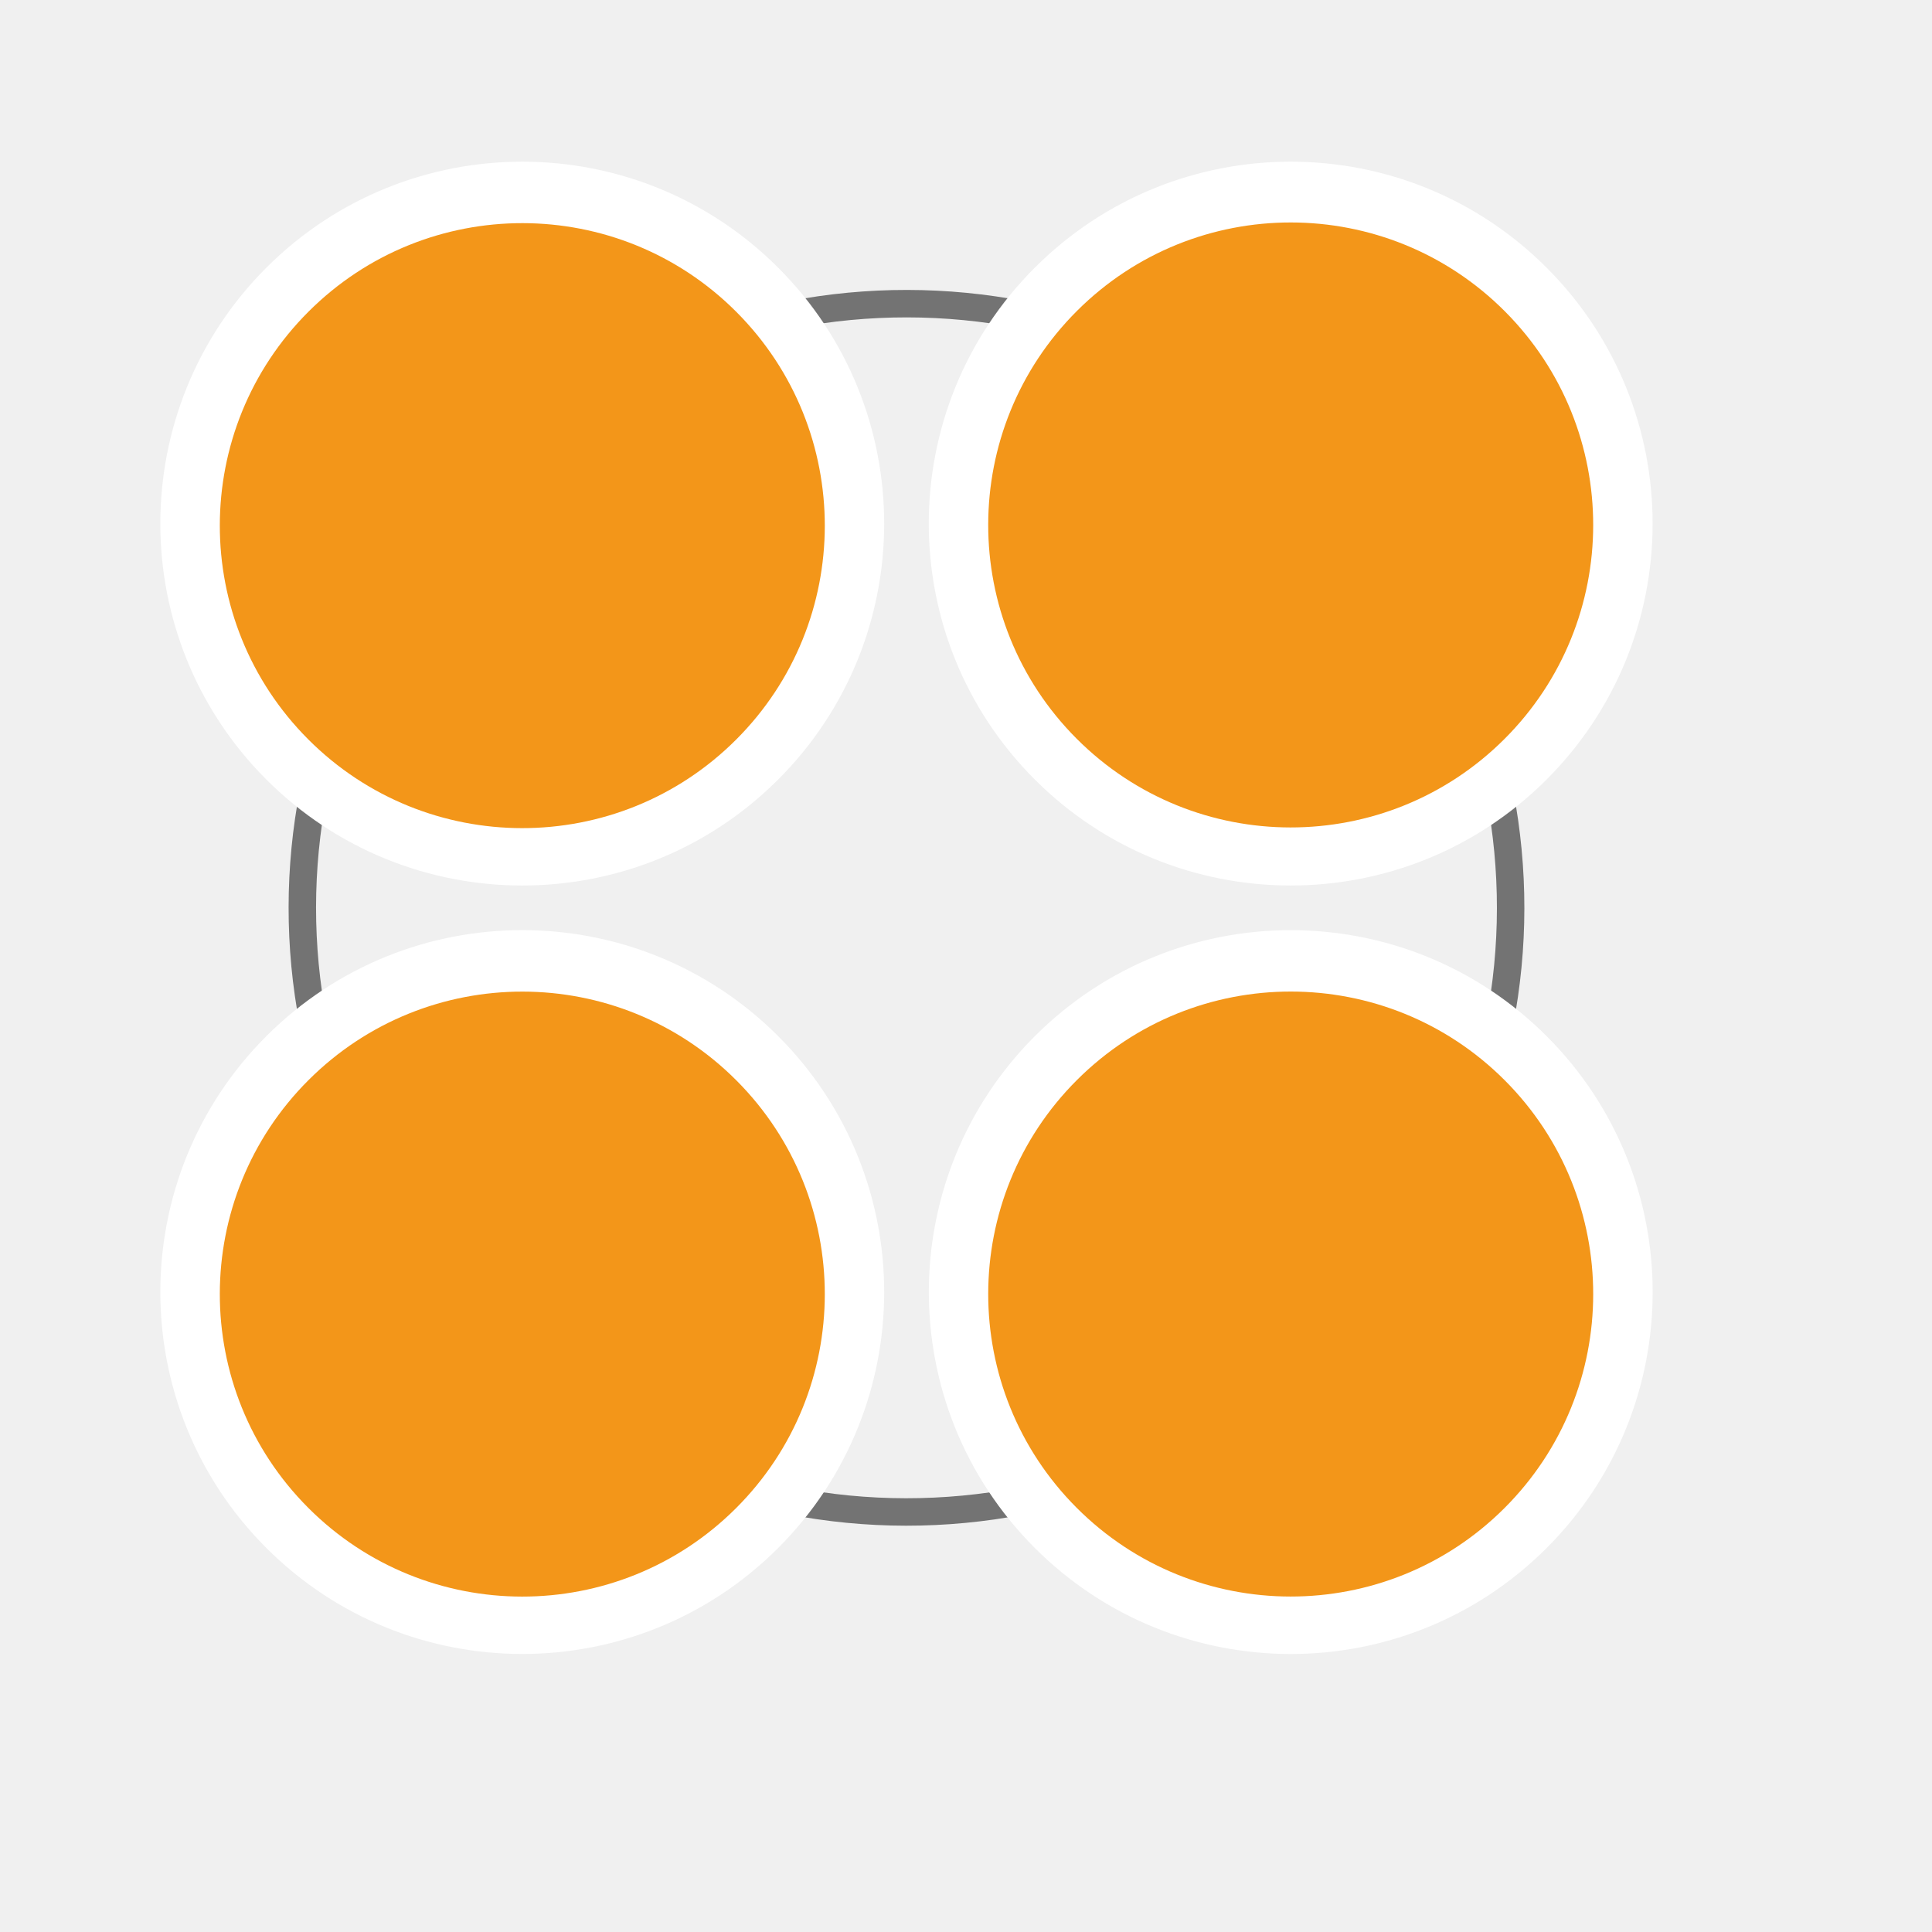
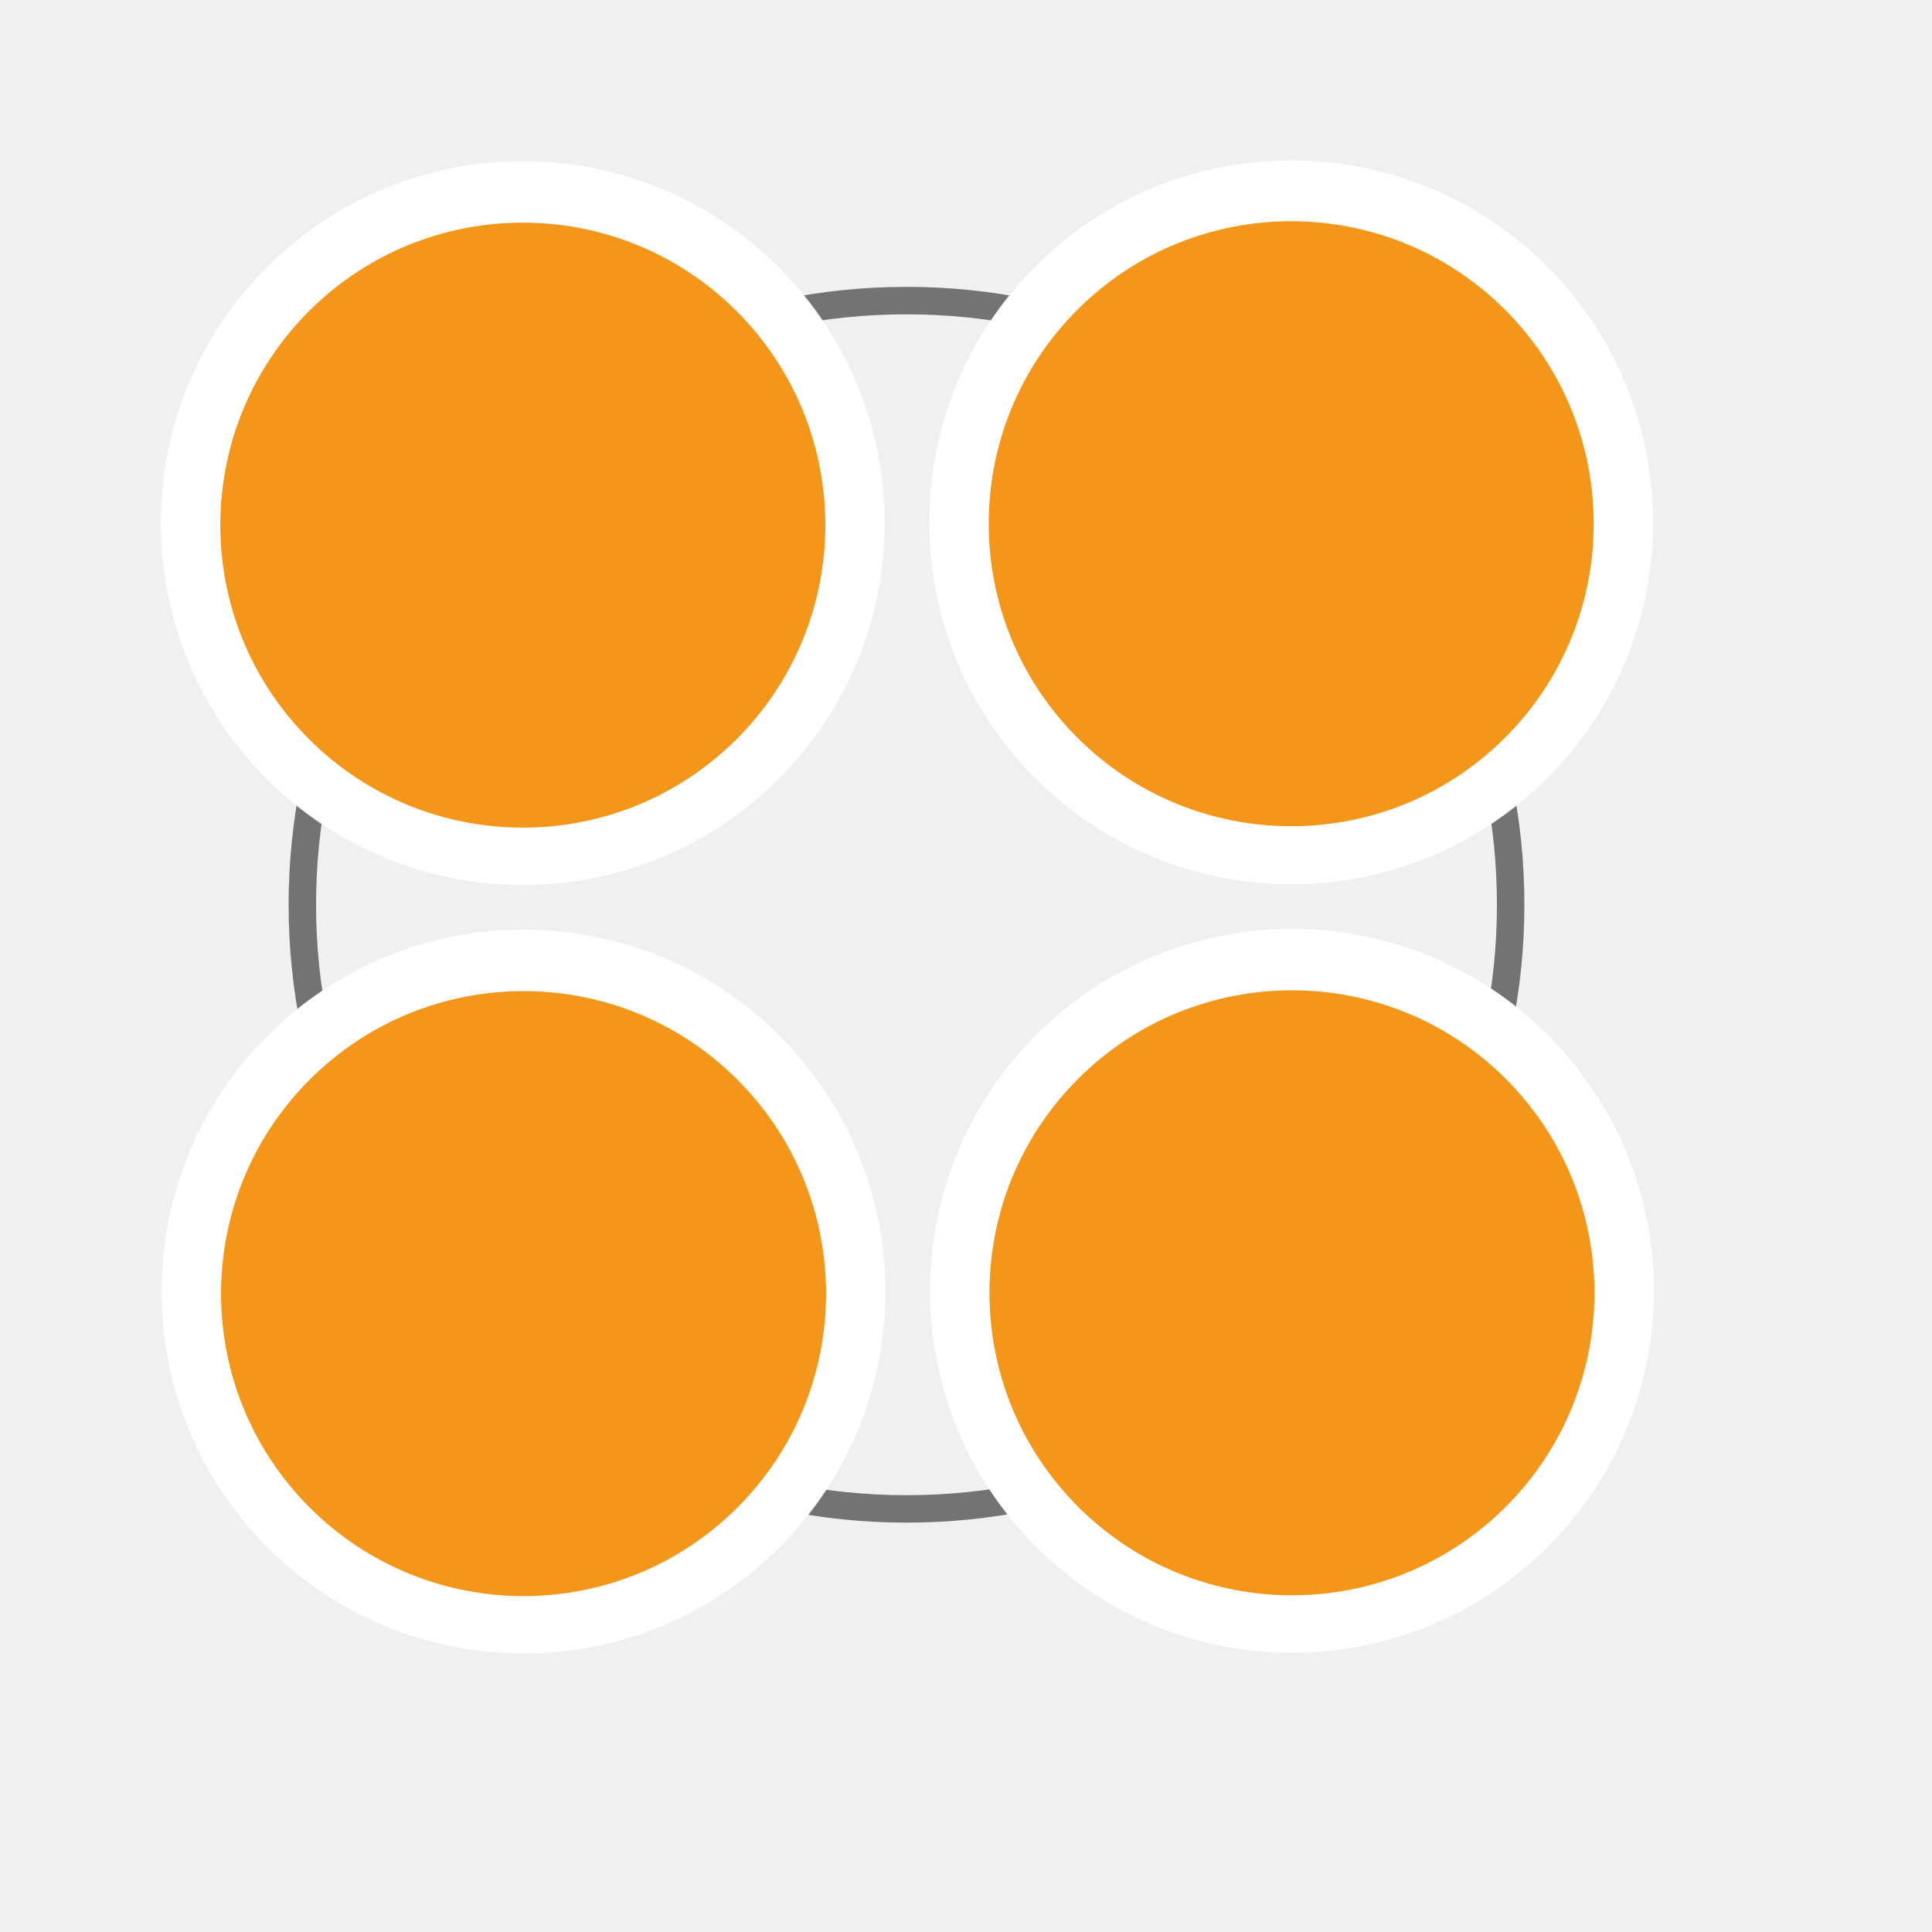
<svg xmlns="http://www.w3.org/2000/svg" width="128" height="128" version="1.0" viewBox="0 0 128 128">
  <style type="text/css">.st0{fill:#FFFFFF;fill-opacity:1.0;}.st1{fill:#F39619;fill-opacity:1.0;}.st2{fill:#000;fill-opacity:1.0;}</style>
-   <circle transform="rotate(45.055)" cx="84.996" cy="-.019" r="40.027" style="fill:none;stroke-width:1.819;stroke:#737373" />
-   <circle transform="rotate(45.055)" cx="48.996" cy=".016" r="23.978" style="fill:#fff;stroke-width:1.196" />
-   <circle transform="rotate(45.055)" cx="49.094" cy=".109" r="20.041" style="fill:#f39619" />
-   <circle transform="rotate(45.055)" cx="84.961" cy="-36.019" r="23.978" style="fill:#fff;stroke-width:1.196" />
-   <circle transform="rotate(45.055)" cx="85.025" cy="-35.955" r="20.041" style="fill:#f39619" />
-   <circle transform="rotate(45.055)" cx="121" cy="-.054" r="23.978" style="fill:#fff;stroke-width:1.196" />
-   <circle transform="rotate(45.055)" cx="121.09" cy=".04" r="20.041" style="fill:#f39619" />
-   <circle transform="rotate(45.055)" cx="85.031" cy="35.981" r="23.978" style="fill:#fff;stroke-width:1.196" />
-   <circle transform="rotate(45.055)" cx="85.129" cy="36.075" r="20.041" style="fill:#f39619" />
+   <circle cx="60.058" cy="59.942" r="40.027" style="fill:none;stroke-width:1.819;stroke:#737373" />
+   <g class="st0">
+     <circle transform="rotate(45)" cx="48.996" cy=".016" r="23.978" />
+     <circle transform="rotate(45)" cx="84.961" cy="-36.019" r="23.978" />
+     <circle transform="rotate(45)" cx="121" cy="-.054" r="23.978" />
+     <circle transform="rotate(45)" cx="85.031" cy="35.981" r="23.978" />
+   </g>
+   <g class="st1">
+     <circle transform="rotate(45)" cx="49.094" cy=".109" r="20.041" />
+     <circle transform="rotate(45)" cx="85.025" cy="-35.955" r="20.041" />
+     <circle transform="rotate(45)" cx="121.09" cy=".04" r="20.041" />
+     <circle transform="rotate(45)" cx="85.129" cy="36.075" r="20.041" />
+   </g>
</svg>
